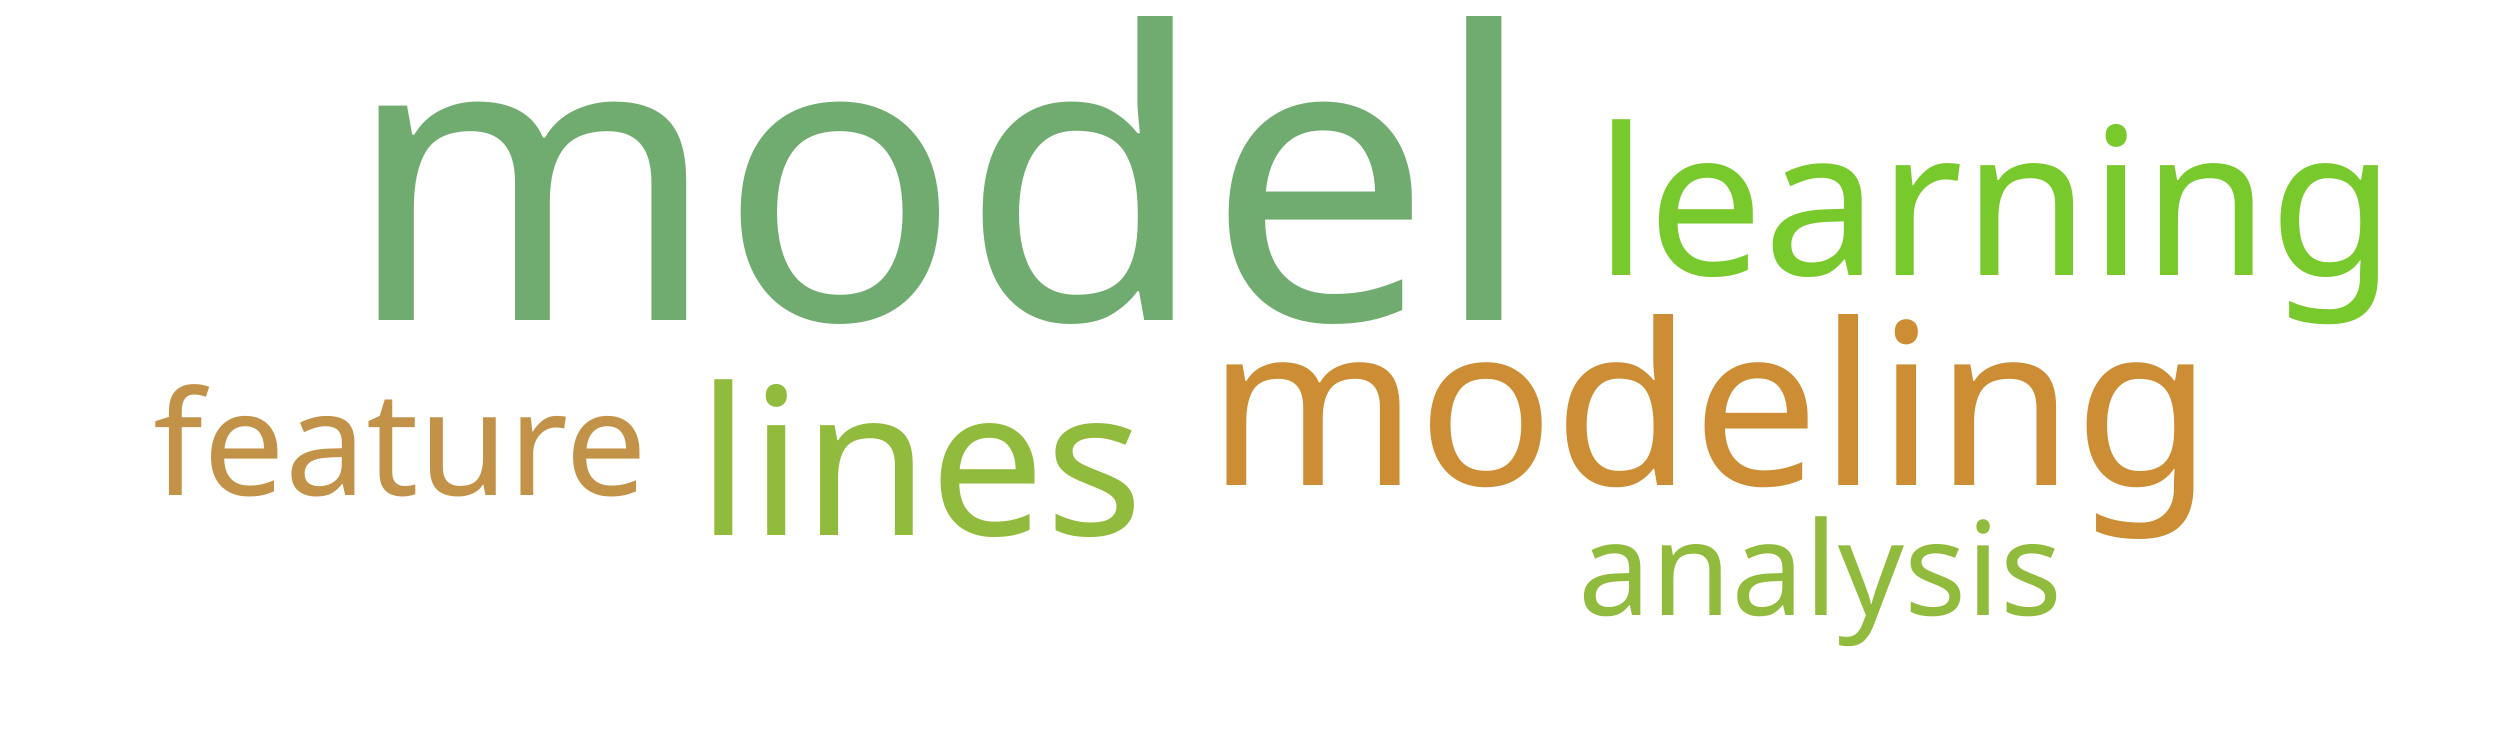
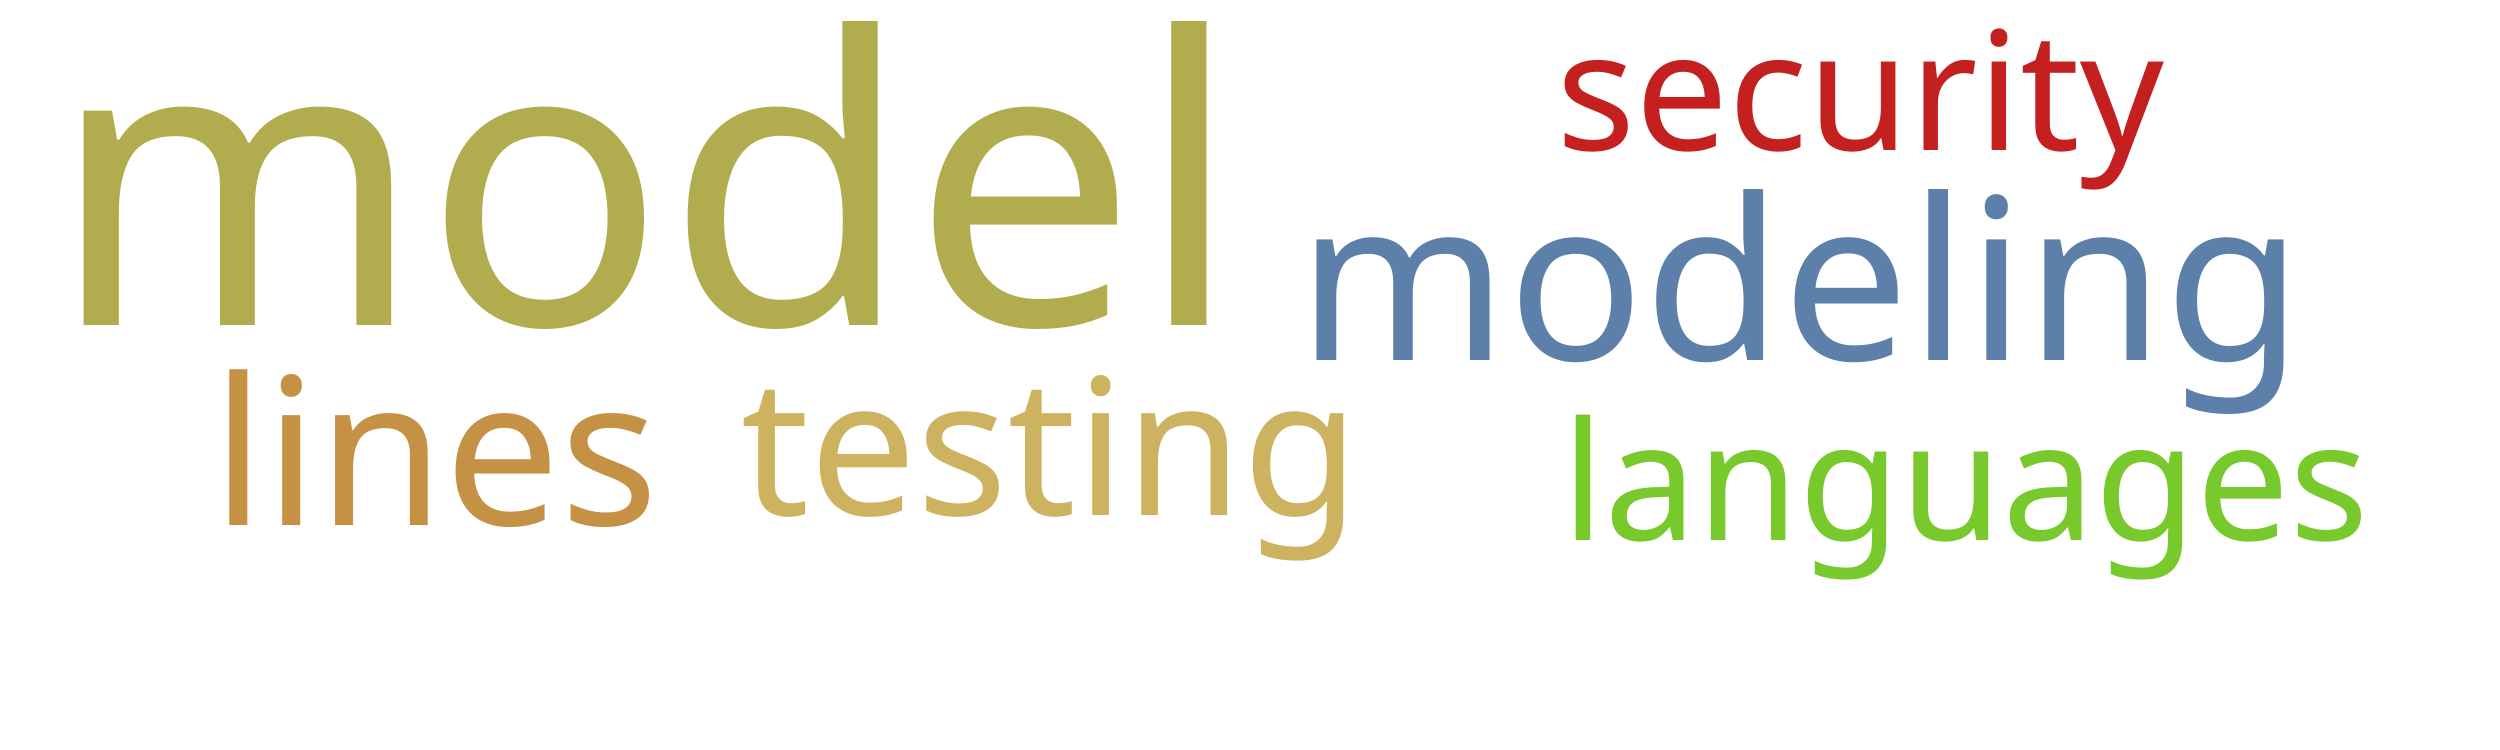
<svg xmlns="http://www.w3.org/2000/svg" width="500" height="150">
  <g transform="translate(250, 75)">
-     <text text-anchor="middle" style="font-family: Impact; font-size: 80px; fill: #70ac6f" transform="translate(-62,-11)rotate(0)">model</text>
-     <text text-anchor="middle" style="font-family: Impact; font-size: 45px; fill: #cc8d34" transform="translate(92,22)rotate(0)">modeling</text>
-     <text text-anchor="middle" style="font-family: Impact; font-size: 41px; fill: #91bb3c" transform="translate(-66,32)rotate(0)">lines</text>
-     <text text-anchor="middle" style="font-family: Impact; font-size: 41px; fill: #78c92b" transform="translate(149,-20)rotate(0)">learning</text>
-     <text text-anchor="middle" style="font-family: Impact; font-size: 29px; fill: #c39249" transform="translate(-170,24)rotate(0)">feature</text>
-     <text text-anchor="middle" style="font-family: Impact; font-size: 26px; fill: #91bb3c" transform="translate(114,48)rotate(0)">analysis</text>
+     <text text-anchor="middle" style="font-family: Impact; font-size: 80px; fill: #b1ad4e" transform="translate(-121,-10)rotate(0)">model</text>
+     <text text-anchor="middle" style="font-family: Impact; font-size: 45px; fill: #5c80aa" transform="translate(110,-3)rotate(0)">modeling</text>
+     <text text-anchor="middle" style="font-family: Impact; font-size: 41px; fill: #c59145" transform="translate(-163,30)rotate(0)">lines</text>
+     <text text-anchor="middle" style="font-family: Impact; font-size: 38px; fill: #cdb25f" transform="translate(-40,28)rotate(0)">testing</text>
+     <text text-anchor="middle" style="font-family: Impact; font-size: 33px; fill: #78c92b" transform="translate(143,33)rotate(0)">languages</text>
+     <text text-anchor="middle" style="font-family: Impact; font-size: 33px; fill: #c42020" transform="translate(122,-45)rotate(0)">security</text>
  </g>
</svg>
